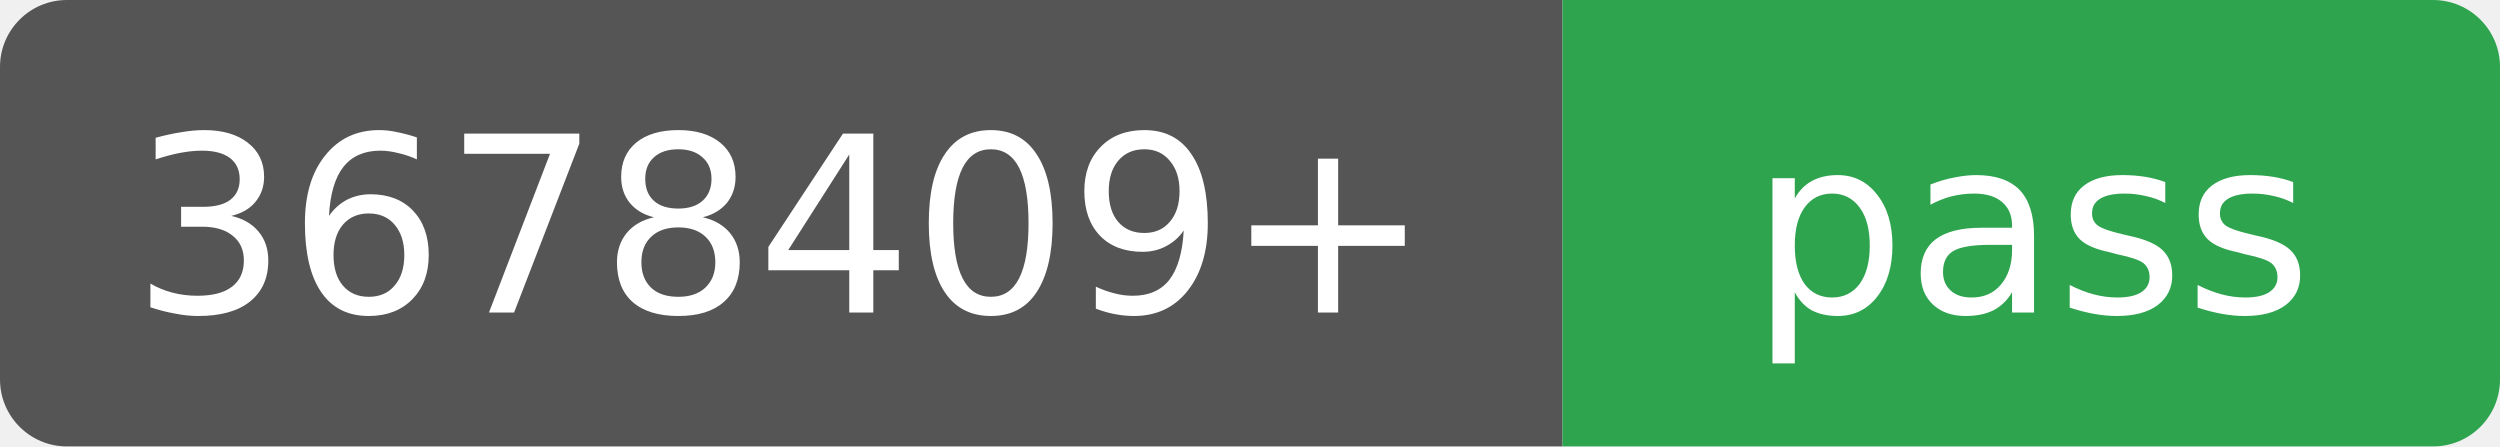
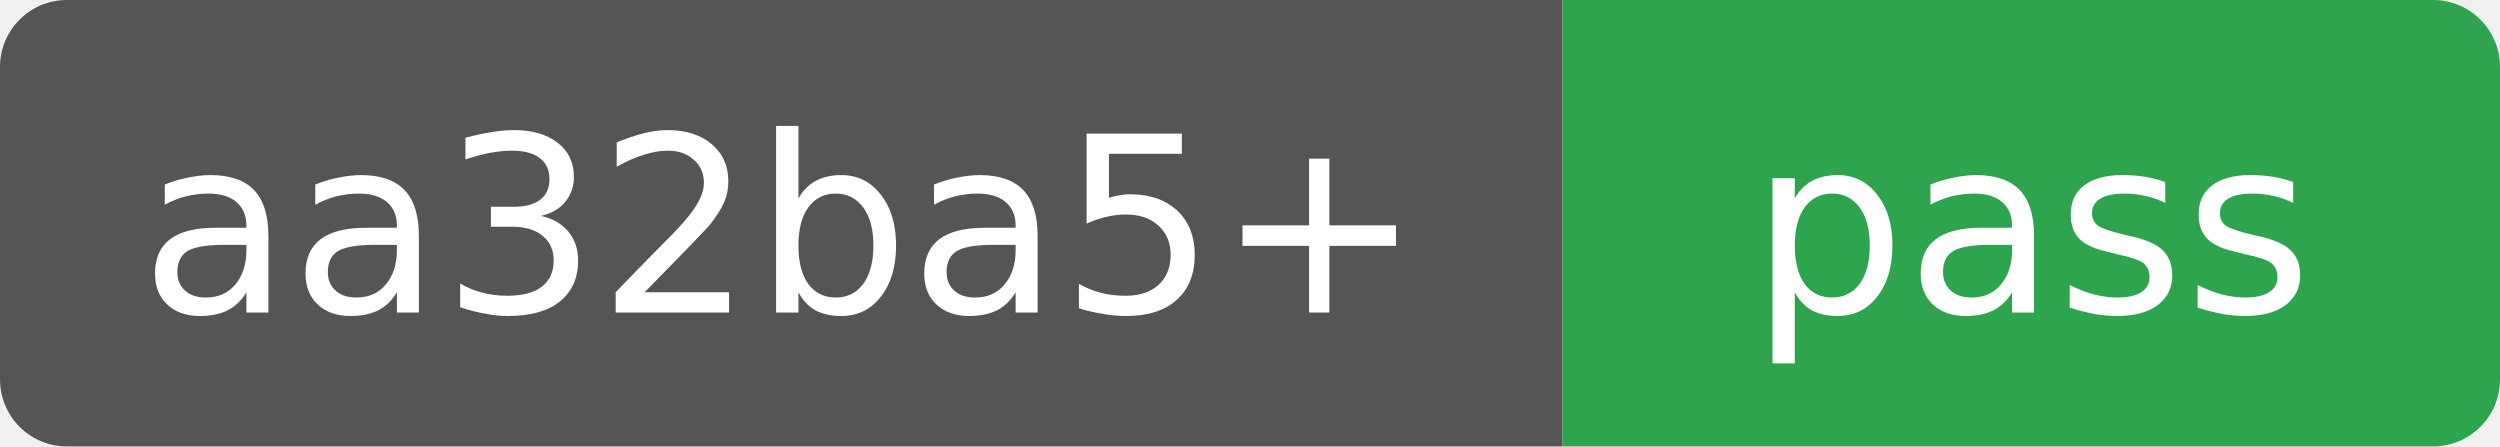
- <svg xmlns="http://www.w3.org/2000/svg" width="112" height="20" role="img" aria-label="3678409+: pass">
+ <svg xmlns="http://www.w3.org/2000/svg" width="112" height="20" role="img" aria-label="aa32ba5+: pass">
  <clipPath id="r">
    <rect width="112" height="20" rx="3" fill="#fff" />
  </clipPath>
  <g clip-path="url(#r)">
    <rect width="70" height="20" fill="#555" />
    <rect x="70" width="42" height="20" fill="#2ea44f" />
  </g>
  <g fill="#fff" text-anchor="middle" font-family="Verdana,Geneva,DejaVu Sans,sans-serif" font-size="11">
-     <text x="35" y="14">3678409+</text>
+     <text x="35" y="14">aa32ba5+</text>
    <text x="91" y="14">pass</text>
  </g>
</svg>
